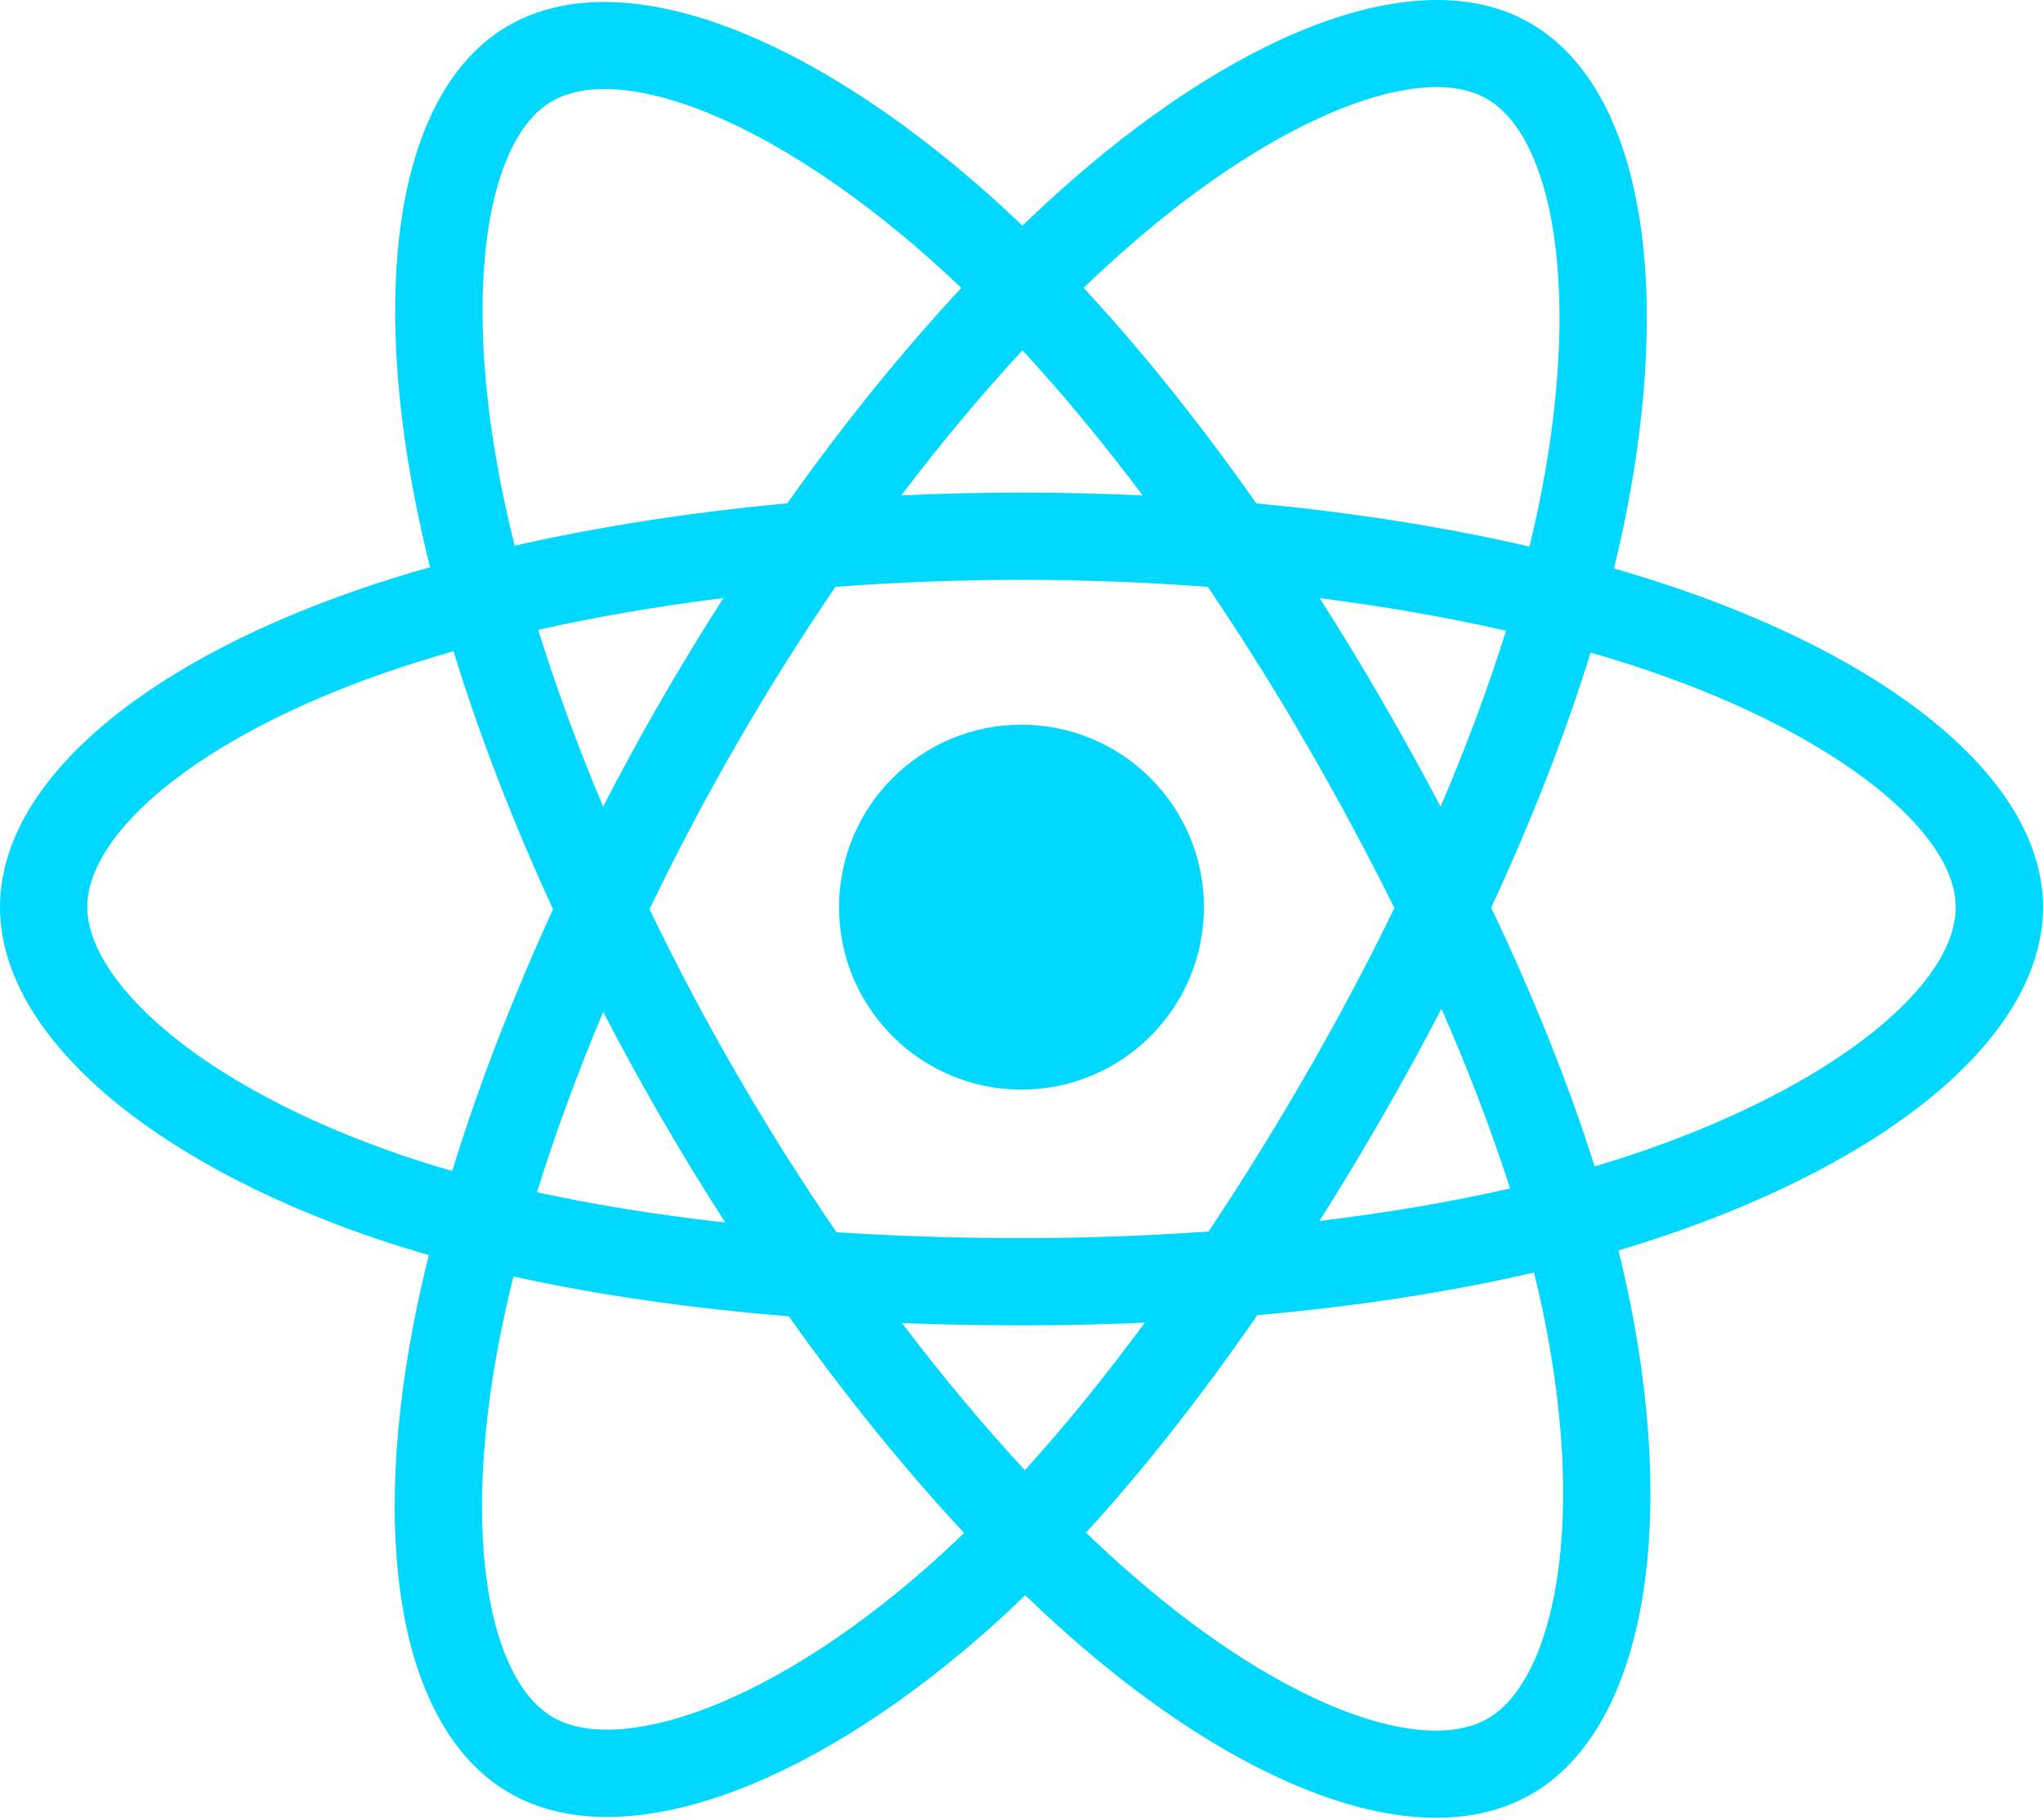
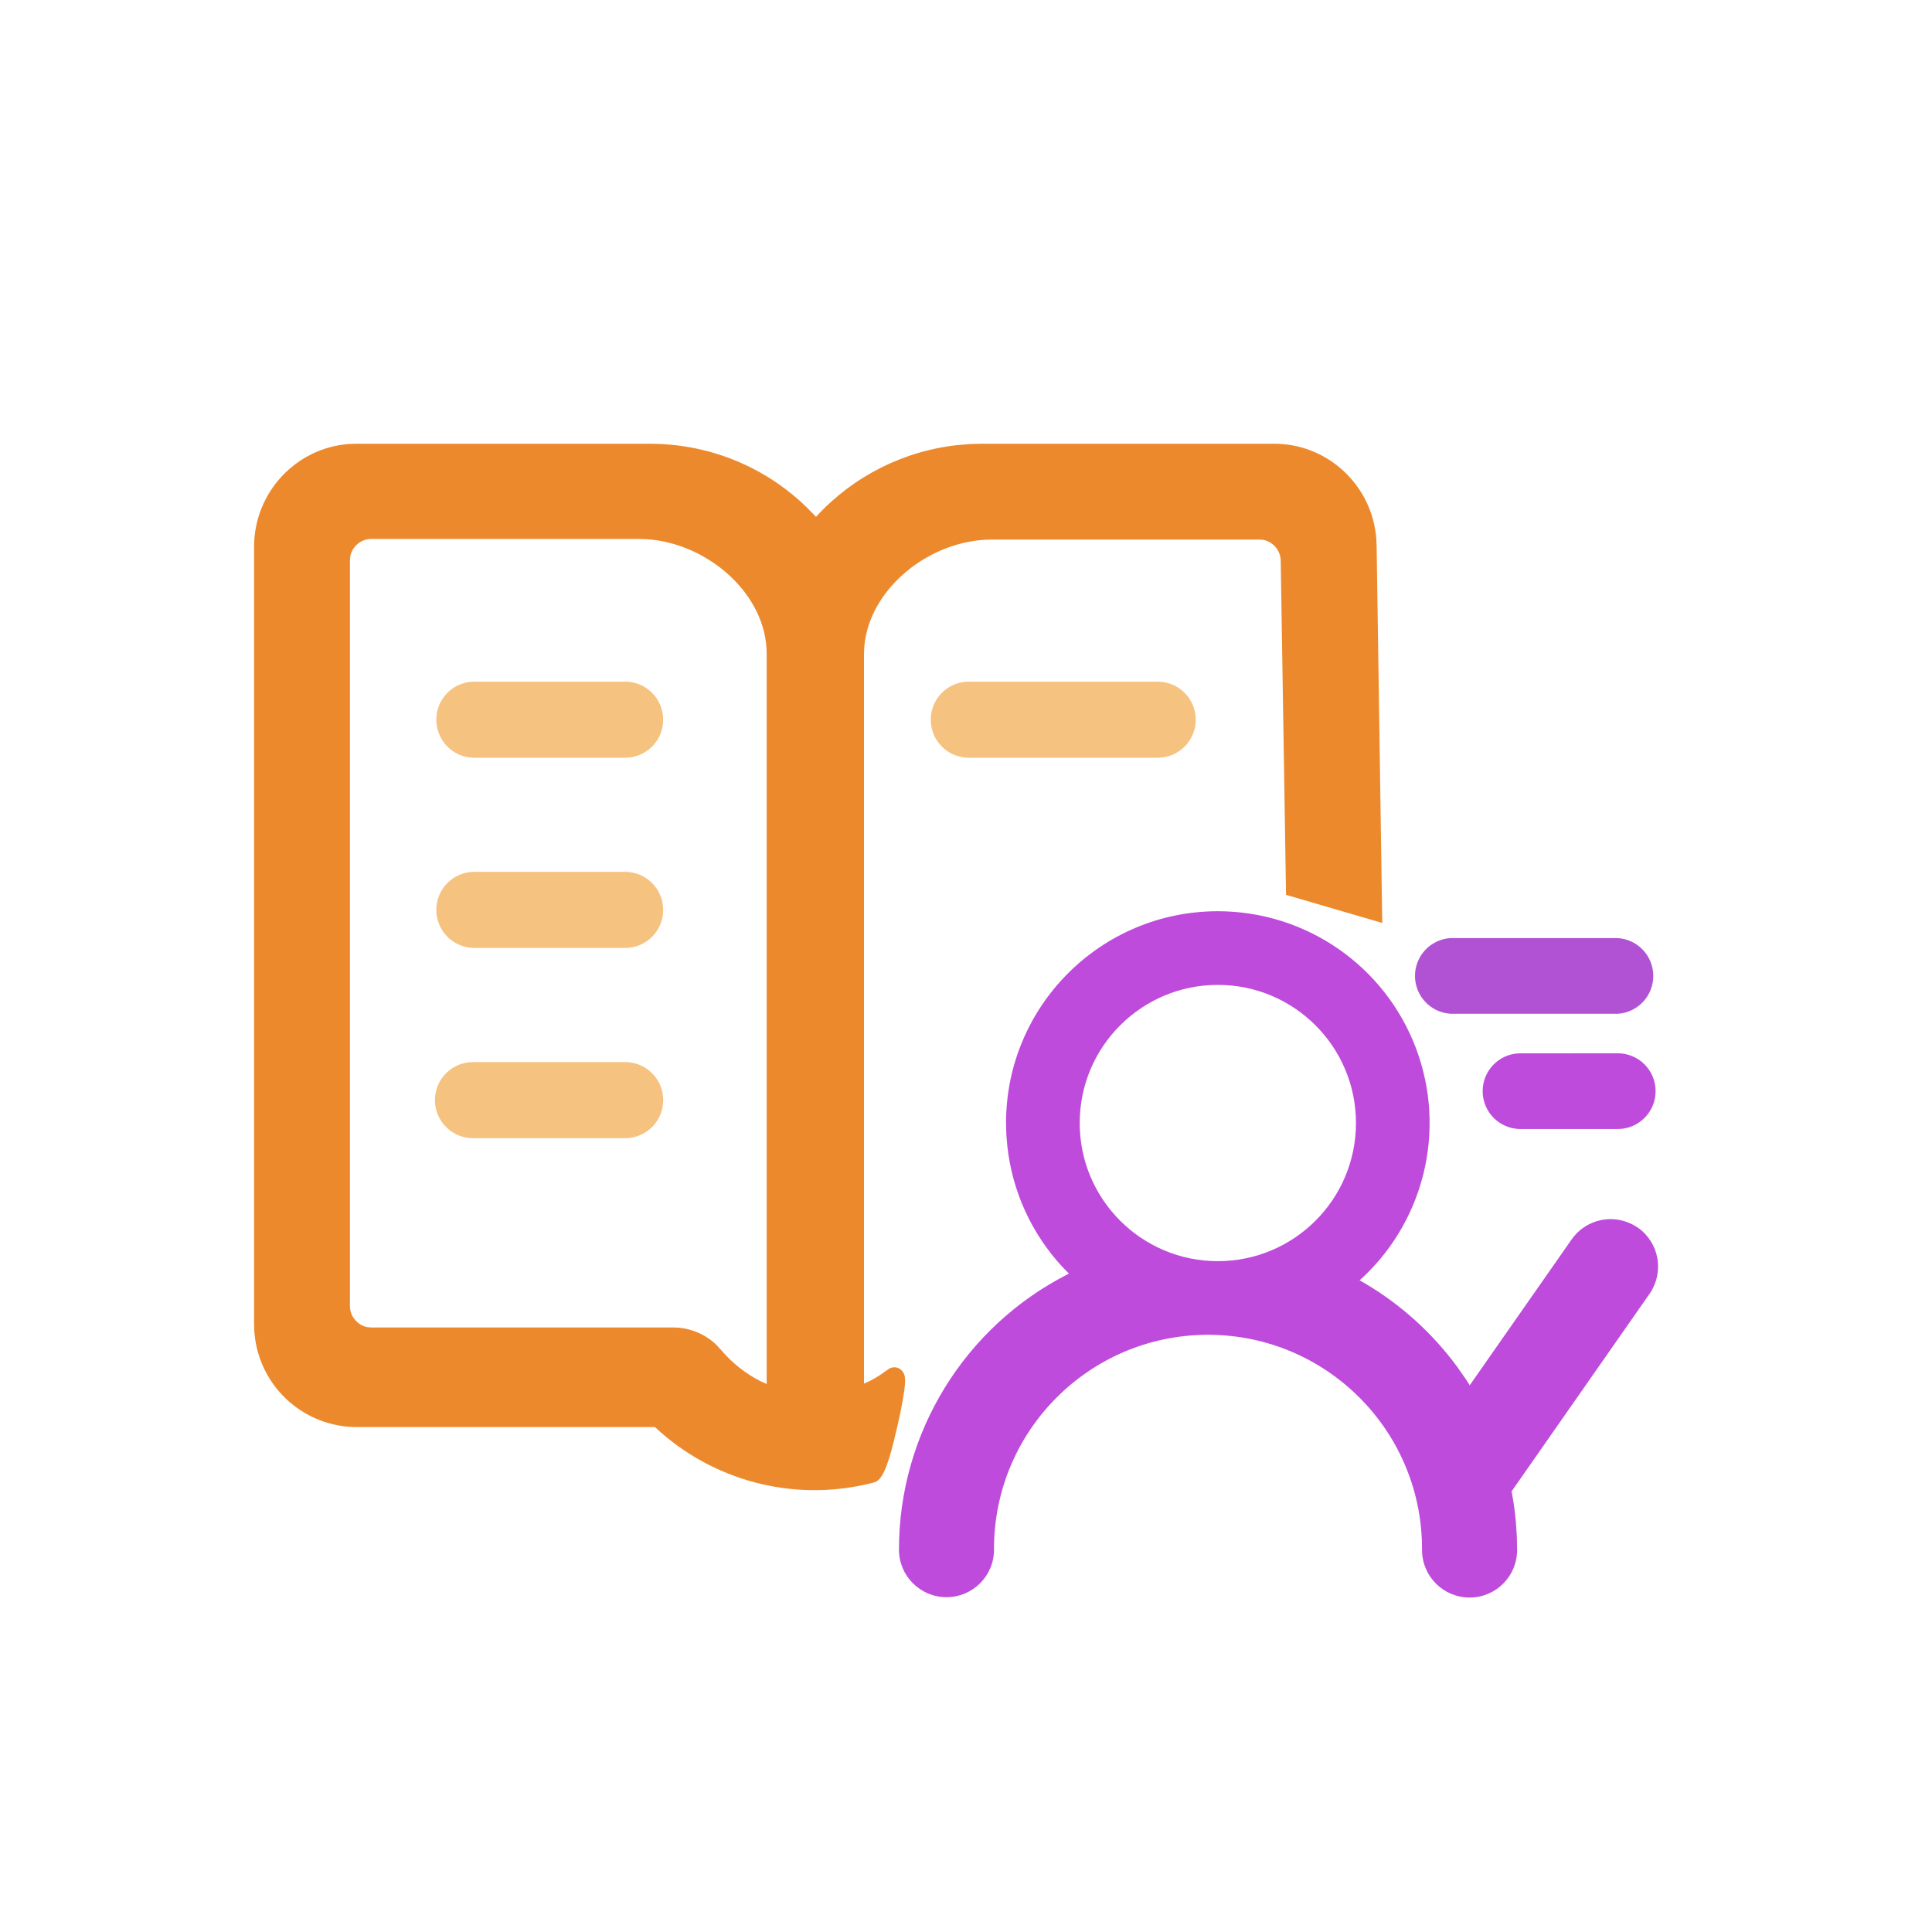
- <svg xmlns="http://www.w3.org/2000/svg" aria-hidden="true" role="img" class="iconify iconify--logos" width="35.93" height="32" preserveAspectRatio="xMidYMid meet" viewBox="0 0 256 228">
-   <path fill="#00D8FF" d="M210.483 73.824a171.49 171.49 0 0 0-8.24-2.597c.465-1.9.893-3.777 1.273-5.621c6.238-30.281 2.16-54.676-11.769-62.708c-13.355-7.7-35.196.329-57.254 19.526a171.23 171.23 0 0 0-6.375 5.848a155.866 155.866 0 0 0-4.241-3.917C100.759 3.829 77.587-4.822 63.673 3.233C50.33 10.957 46.379 33.89 51.995 62.588a170.974 170.974 0 0 0 1.892 8.48c-3.28.932-6.445 1.924-9.474 2.98C17.309 83.498 0 98.307 0 113.668c0 15.865 18.582 31.778 46.812 41.427a145.52 145.52 0 0 0 6.921 2.165a167.467 167.467 0 0 0-2.01 9.138c-5.354 28.2-1.173 50.591 12.134 58.266c13.744 7.926 36.812-.22 59.273-19.855a145.567 145.567 0 0 0 5.342-4.923a168.064 168.064 0 0 0 6.92 6.314c21.758 18.722 43.246 26.282 56.54 18.586c13.731-7.949 18.194-32.003 12.4-61.268a145.016 145.016 0 0 0-1.535-6.842c1.62-.48 3.21-.974 4.76-1.488c29.348-9.723 48.443-25.443 48.443-41.52c0-15.417-17.868-30.326-45.517-39.844Zm-6.365 70.984c-1.4.463-2.836.91-4.3 1.345c-3.24-10.257-7.612-21.163-12.963-32.432c5.106-11 9.31-21.767 12.459-31.957c2.619.758 5.16 1.557 7.61 2.4c23.69 8.156 38.14 20.213 38.14 29.504c0 9.896-15.606 22.743-40.946 31.14Zm-10.514 20.834c2.562 12.94 2.927 24.64 1.23 33.787c-1.524 8.219-4.59 13.698-8.382 15.893c-8.067 4.67-25.32-1.4-43.927-17.412a156.726 156.726 0 0 1-6.437-5.87c7.214-7.889 14.423-17.06 21.459-27.246c12.376-1.098 24.068-2.894 34.671-5.345a134.17 134.17 0 0 1 1.386 6.193ZM87.276 214.515c-7.882 2.783-14.16 2.863-17.955.675c-8.075-4.657-11.432-22.636-6.853-46.752a156.923 156.923 0 0 1 1.869-8.499c10.486 2.32 22.093 3.988 34.498 4.994c7.084 9.967 14.501 19.128 21.976 27.15a134.668 134.668 0 0 1-4.877 4.492c-9.933 8.682-19.886 14.842-28.658 17.94ZM50.35 144.747c-12.483-4.267-22.792-9.812-29.858-15.863c-6.35-5.437-9.555-10.836-9.555-15.216c0-9.322 13.897-21.212 37.076-29.293c2.813-.98 5.757-1.905 8.812-2.773c3.204 10.42 7.406 21.315 12.477 32.332c-5.137 11.18-9.399 22.249-12.634 32.792a134.718 134.718 0 0 1-6.318-1.979Zm12.378-84.26c-4.811-24.587-1.616-43.134 6.425-47.789c8.564-4.958 27.502 2.111 47.463 19.835a144.318 144.318 0 0 1 3.841 3.545c-7.438 7.987-14.787 17.08-21.808 26.988c-12.04 1.116-23.565 2.908-34.161 5.309a160.342 160.342 0 0 1-1.76-7.887Zm110.427 27.268a347.8 347.8 0 0 0-7.785-12.803c8.168 1.033 15.994 2.404 23.343 4.08c-2.206 7.072-4.956 14.465-8.193 22.045a381.151 381.151 0 0 0-7.365-13.322Zm-45.032-43.861c5.044 5.465 10.096 11.566 15.065 18.186a322.04 322.04 0 0 0-30.257-.006c4.974-6.559 10.069-12.652 15.192-18.18ZM82.802 87.83a323.167 323.167 0 0 0-7.227 13.238c-3.184-7.553-5.909-14.98-8.134-22.152c7.304-1.634 15.093-2.97 23.209-3.984a321.524 321.524 0 0 0-7.848 12.897Zm8.081 65.352c-8.385-.936-16.291-2.203-23.593-3.793c2.26-7.3 5.045-14.885 8.298-22.6a321.187 321.187 0 0 0 7.257 13.246c2.594 4.48 5.28 8.868 8.038 13.147Zm37.542 31.03c-5.184-5.592-10.354-11.779-15.403-18.433c4.902.192 9.899.29 14.978.29c5.218 0 10.376-.117 15.453-.343c-4.985 6.774-10.018 12.97-15.028 18.486Zm52.198-57.817c3.422 7.8 6.306 15.345 8.596 22.52c-7.422 1.694-15.436 3.058-23.88 4.071a382.417 382.417 0 0 0 7.859-13.026a347.403 347.403 0 0 0 7.425-13.565Zm-16.898 8.101a358.557 358.557 0 0 1-12.281 19.815a329.4 329.4 0 0 1-23.444.823c-7.967 0-15.716-.248-23.178-.732a310.202 310.202 0 0 1-12.513-19.846h.001a307.41 307.41 0 0 1-10.923-20.627a310.278 310.278 0 0 1 10.89-20.637l-.001.001a307.318 307.318 0 0 1 12.413-19.761c7.613-.576 15.42-.876 23.31-.876H128c7.926 0 15.743.303 23.354.883a329.357 329.357 0 0 1 12.335 19.695a358.489 358.489 0 0 1 11.036 20.54a329.472 329.472 0 0 1-11 20.722Zm22.56-122.124c8.572 4.944 11.906 24.881 6.52 51.026c-.344 1.668-.73 3.367-1.15 5.09c-10.622-2.452-22.155-4.275-34.23-5.408c-7.034-10.017-14.323-19.124-21.64-27.008a160.789 160.789 0 0 1 5.888-5.4c18.9-16.447 36.564-22.941 44.612-18.3ZM128 90.808c12.625 0 22.86 10.235 22.86 22.86s-10.235 22.86-22.86 22.86s-22.86-10.235-22.86-22.86s10.235-22.86 22.86-22.86Z" />
+ <svg xmlns="http://www.w3.org/2000/svg" width="800px" height="800px" viewBox="0 0 1024 1024" class="icon" version="1.1">
+   <path d="M344.166 235.187c31.744 0 61.389 12.16 83.712 33.997l4.608 4.736 0.256-0.256a119.168 119.168 0 0 1 75.494-37.837l6.221-0.486 6.323-0.154h154.624c28.595 0 52.122 22.426 54.093 50.688l0.154 3.891 2.97 199.424-50.995-14.899-2.816-177.075a11.469 11.469 0 0 0-9.139-11.059l-1.946-0.179h-141.952c-32.973 0-65.178 26.035-67.686 56.883l-0.154 3.866v386.611l3.405-1.562 2.406-1.331 2.33-1.408 4.557-3.174a5.427 5.427 0 0 1 7.936 1.28 6.912 6.912 0 0 1 1.126 3.738c0.102 1.51-0.051 3.558-0.41 6.17l-1.024 6.323c-0.614 3.482-1.434 7.424-2.381 11.52l-2.15 9.037c-3.43 13.696-6.272 20.71-10.368 21.76a123.648 123.648 0 0 1-112.998-26.394l-3.2-2.918H188.902a54.451 54.451 0 0 1-53.683-46.746l-0.435-3.994-0.128-3.891v-411.904c0-28.826 22.272-52.506 50.381-54.528l3.866-0.128h155.264z m-5.632 50.458H196.557a11.392 11.392 0 0 0-10.906 9.267l-0.179 1.997v395.418c0 5.376 4.07 10.086 9.139 11.059l1.946 0.205h160.358c8.55 0 16.87 3.43 22.886 9.318l2.432 2.662c5.939 6.963 13.082 12.57 20.992 16.563l3.123 1.408V346.419c0-31.232-30.848-58.496-63.693-60.646l-4.122-0.128z" fill="#ED892D" />
+   <path d="M331.341 502.426h-80.64a20.173 20.173 0 0 1 0-40.32h80.64a20.147 20.147 0 1 1 0 40.32z m0-100.813h-80.64a20.173 20.173 0 0 1 0-40.32h80.64a20.147 20.147 0 1 1 0 40.32z m-80.64 161.306h80.64a20.147 20.147 0 1 1 0 40.346h-80.64a20.147 20.147 0 1 1 0-40.346zM613.632 401.613H512.768a20.173 20.173 0 0 1 0-40.32h100.838a20.147 20.147 0 1 1 0 40.32z" fill="#F5C280" />
+   <path d="M645.478 482.97a112.256 112.256 0 0 1 74.086 196.582l1.024-0.998 3.072 1.792a164.582 164.582 0 0 1 48.691 44.109l4.762 6.81 1.869 2.97 54.016-77.312a25.19 25.19 0 0 1 29.542-9.139l2.893 1.28 2.637 1.587c11.264 7.885 14.131 23.347 6.4 34.842l-73.318 104.986 0.333 1.69c0.87 4.787 1.536 9.626 1.946 14.515l0.512 7.424 0.154 7.245a25.19 25.19 0 0 1-50.381 0.384l-0.102-5.427a113.434 113.434 0 0 0-226.765 3.072v1.971a25.19 25.19 0 0 1-50.381 0 163.84 163.84 0 0 1 89.626-146.074l0.486-0.23-3.354-3.43a112 112 0 0 1-29.338-64.282l-0.512-6.067-0.154-6.042a112.256 112.256 0 0 1 112.256-112.256z m0 39.04a73.216 73.216 0 1 0 0 146.432 73.216 73.216 0 0 0 0-146.432z m211.84 36.25a20.07 20.07 0 0 1 0.23 40.141h-52.224a20.07 20.07 0 0 1-0.23-40.115z" fill="#BE4BDB" />
+   <path d="M857.318 497.203h-88.602a20.096 20.096 0 0 0 0.23 40.115h88.576a20.096 20.096 0 0 0-0.205-40.115z" fill="#B152D4" />
</svg>
